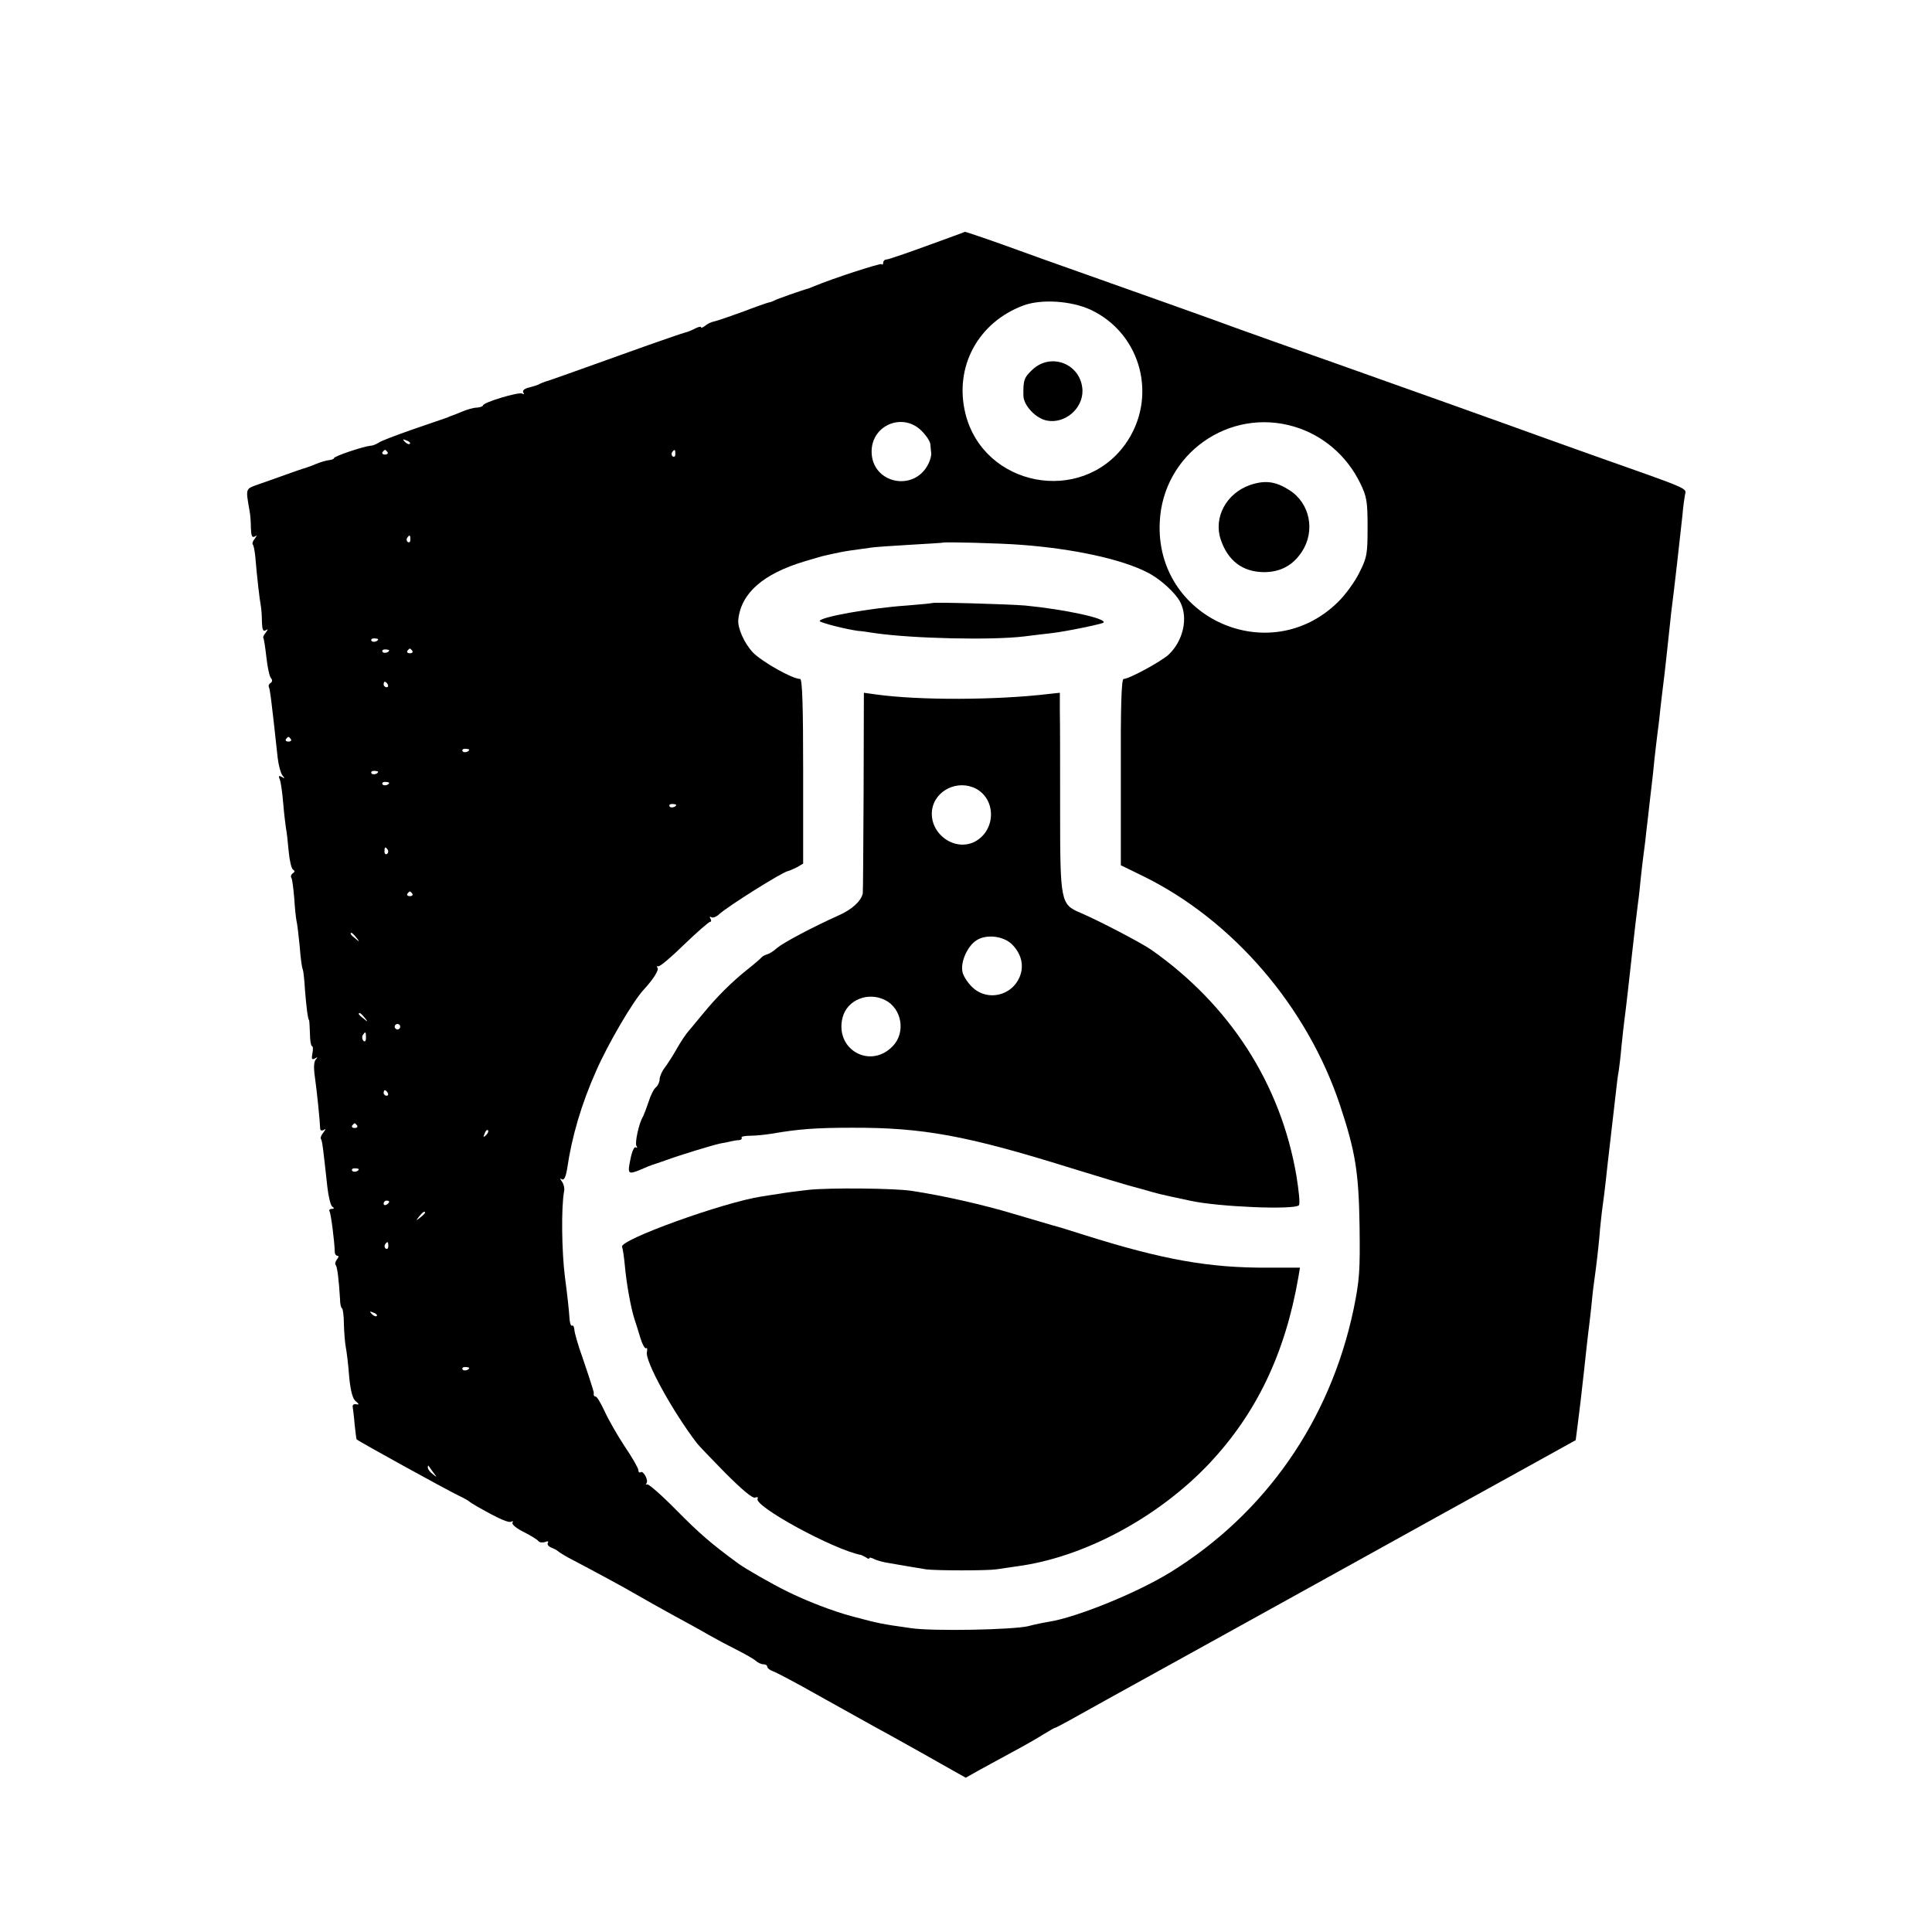
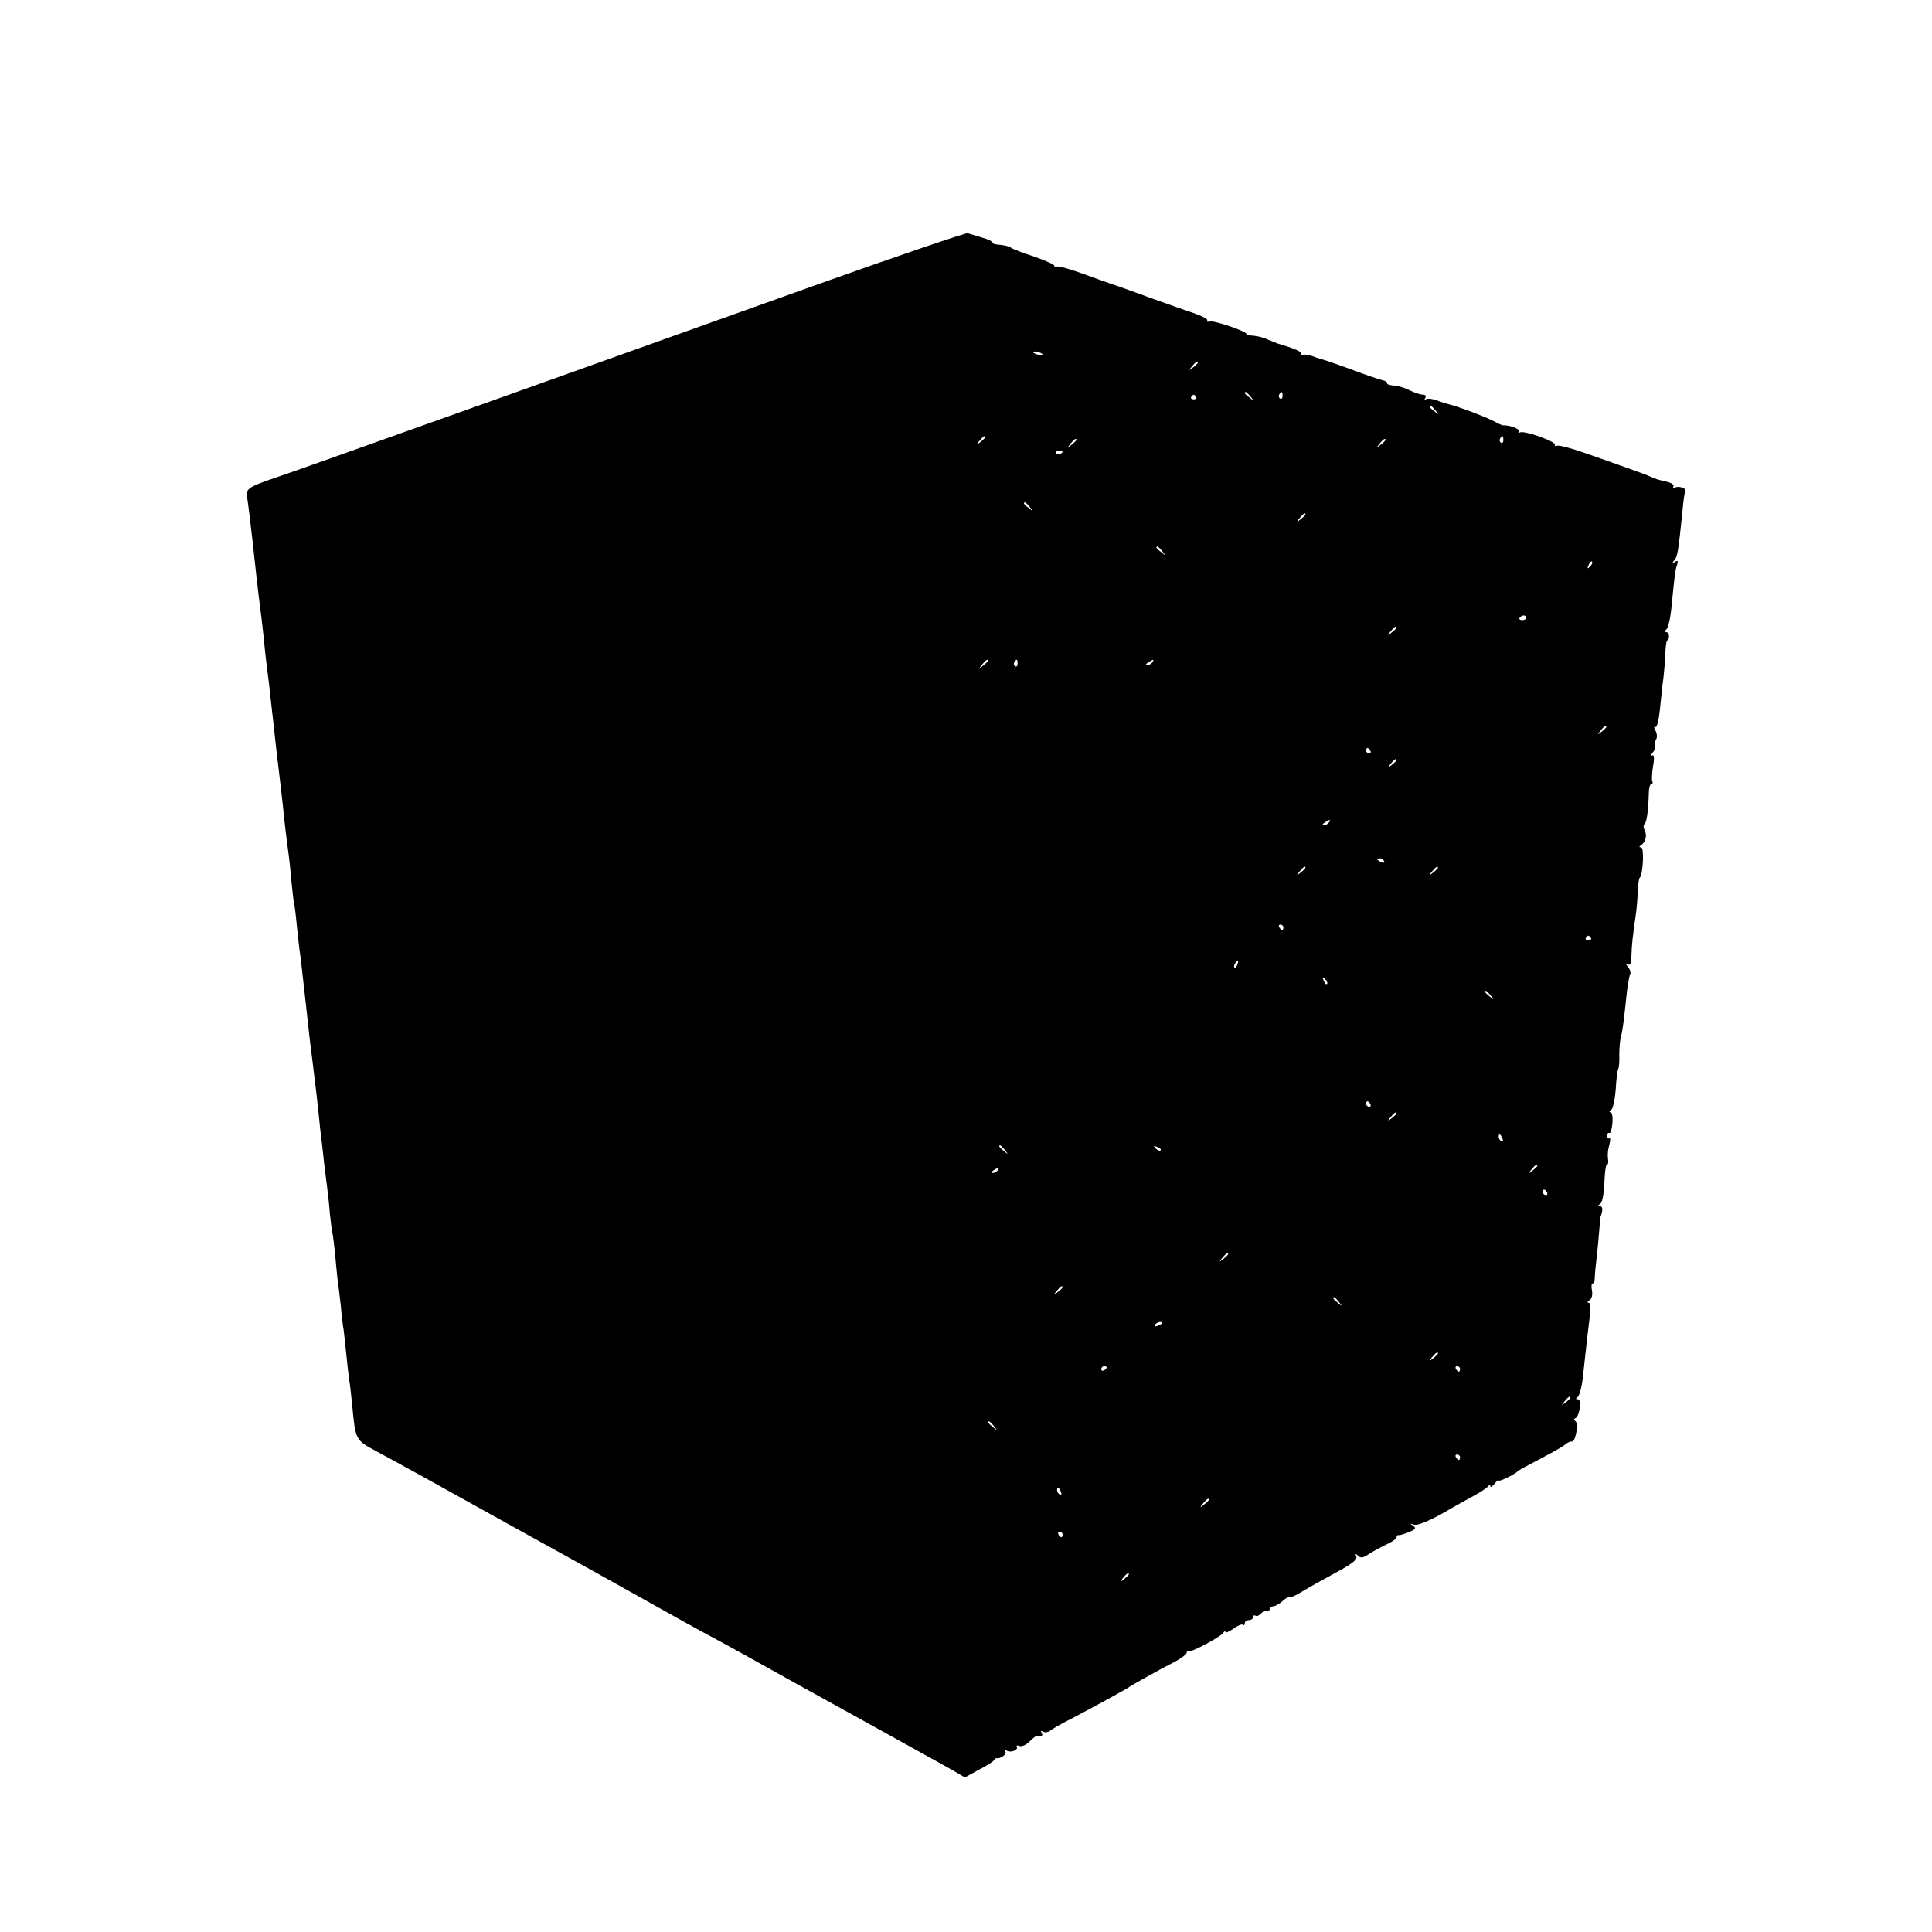
<svg xmlns="http://www.w3.org/2000/svg" version="1.0" width="700pt" height="700pt" viewBox="0 0 700 700" preserveAspectRatio="xMidYMid meet">
  <g transform="translate(0,700) scale(0.1,-0.1)" fill="#000000" stroke="none">
-     <path d="M3360 6110 c-74 -27 -141 -50 -147 -50 -7 0 -13 -5 -13 -12 0 -6 -3 -9 -6 -5 -5 4 -180 -53 -244 -80 -8 -3 -17 -7 -20 -8 -20 -5 -117 -39 -125 -44 -5 -3 -14 -6 -20 -7 -5 -1 -48 -16 -95 -34 -47 -17 -93 -33 -104 -35 -10 -2 -24 -9 -32 -16 -8 -6 -14 -8 -14 -5 0 4 -9 2 -21 -4 -11 -6 -28 -13 -37 -15 -9 -2 -69 -23 -132 -45 -293 -105 -366 -131 -375 -133 -5 -2 -14 -5 -20 -8 -5 -4 -23 -9 -38 -13 -17 -4 -25 -11 -21 -18 4 -7 3 -8 -4 -4 -12 7 -142 -32 -142 -43 0 -3 -10 -7 -23 -8 -12 0 -35 -7 -52 -14 -16 -7 -32 -13 -35 -14 -3 -1 -12 -4 -20 -8 -8 -3 -64 -22 -125 -43 -60 -21 -116 -42 -123 -48 -8 -5 -21 -11 -30 -11 -27 -3 -132 -38 -132 -45 0 -3 -8 -6 -17 -7 -10 -1 -31 -7 -48 -14 -16 -7 -34 -13 -40 -15 -5 -1 -37 -12 -70 -24 -33 -12 -79 -28 -102 -36 -44 -16 -43 -13 -29 -94 3 -14 5 -42 5 -63 1 -28 4 -36 14 -31 9 6 9 5 0 -8 -7 -8 -10 -17 -7 -21 3 -3 7 -23 9 -44 6 -74 16 -158 20 -178 2 -11 4 -37 4 -58 1 -28 4 -36 13 -31 10 6 10 5 1 -8 -7 -8 -11 -17 -9 -19 2 -2 7 -33 11 -69 4 -36 11 -70 16 -76 7 -8 6 -14 -1 -19 -6 -3 -8 -10 -6 -14 4 -6 10 -52 32 -256 3 -27 11 -56 17 -64 10 -12 9 -13 -2 -6 -11 6 -13 4 -7 -10 4 -11 9 -48 12 -84 3 -37 8 -77 10 -91 3 -14 7 -52 10 -85 3 -33 10 -63 16 -66 7 -4 6 -9 -1 -13 -6 -4 -9 -12 -5 -17 3 -5 7 -38 10 -72 2 -34 6 -71 8 -82 3 -11 8 -54 12 -95 3 -41 8 -78 11 -82 2 -4 6 -38 8 -75 5 -61 10 -104 15 -110 1 -2 2 -23 3 -48 0 -25 4 -45 7 -45 4 0 5 -12 2 -26 -4 -21 -2 -25 9 -19 10 6 11 5 3 -4 -7 -8 -8 -30 -3 -64 7 -49 18 -156 19 -185 0 -8 5 -10 13 -6 8 6 8 3 -1 -9 -8 -9 -12 -20 -9 -24 5 -8 8 -37 23 -173 4 -36 12 -68 18 -72 8 -5 7 -8 -2 -8 -7 0 -11 -4 -8 -9 5 -8 18 -108 19 -148 0 -7 5 -13 10 -13 5 0 4 -6 -2 -13 -6 -8 -8 -16 -5 -20 6 -5 12 -56 16 -124 0 -18 4 -33 7 -33 3 0 7 -26 7 -58 1 -31 4 -69 7 -84 3 -15 9 -62 12 -105 5 -53 13 -82 24 -90 13 -11 13 -13 1 -11 -8 2 -14 -3 -12 -10 1 -8 5 -37 7 -64 3 -28 6 -52 7 -53 10 -9 321 -180 368 -203 19 -9 37 -19 40 -22 3 -3 16 -11 30 -19 79 -45 114 -60 123 -54 5 3 7 1 4 -4 -4 -6 15 -21 41 -34 26 -13 50 -28 53 -33 4 -5 14 -6 24 -3 9 4 14 3 10 -3 -3 -6 2 -13 12 -17 10 -4 20 -9 23 -12 3 -3 20 -14 38 -24 97 -51 203 -108 247 -134 28 -16 86 -49 130 -73 44 -24 103 -56 130 -72 28 -16 75 -41 105 -56 30 -15 61 -33 68 -39 7 -7 20 -13 28 -13 8 0 14 -4 14 -9 0 -5 9 -12 20 -16 10 -3 86 -43 167 -89 81 -45 173 -96 203 -113 30 -16 78 -43 105 -58 28 -15 89 -50 137 -77 l87 -49 48 27 c26 14 82 45 123 67 41 22 92 51 112 64 21 13 39 23 41 23 4 0 64 33 187 102 25 14 158 87 295 163 308 170 267 148 645 357 173 96 415 230 537 297 l222 123 6 46 c10 79 13 103 25 212 6 58 13 118 15 135 2 16 7 55 10 85 3 30 7 71 10 90 11 80 15 118 20 170 2 30 7 71 9 90 5 35 11 81 21 175 3 28 10 86 15 130 5 44 12 103 15 130 3 28 7 61 10 75 2 14 7 54 10 90 4 36 8 76 10 90 5 35 19 160 30 260 7 65 14 122 20 170 3 19 7 60 10 90 3 30 8 69 10 85 2 17 7 50 9 75 3 25 10 83 15 130 6 47 13 112 16 145 4 33 8 71 10 85 2 14 7 52 10 85 4 33 8 71 10 85 2 14 9 72 15 130 6 58 13 121 15 140 11 84 33 280 41 355 2 28 7 60 9 72 6 25 22 18 -335 144 -124 44 -254 91 -290 104 -97 35 -310 111 -645 230 -165 58 -325 115 -355 126 -50 19 -362 130 -605 216 -55 19 -140 50 -190 68 -79 29 -187 66 -189 65 -1 -1 -62 -23 -136 -50z m591 -232 c186 -87 246 -321 125 -489 -160 -220 -512 -152 -578 112 -42 170 46 332 212 393 65 23 171 16 241 -16z m-612 -439 c17 -17 32 -39 32 -50 1 -10 2 -25 3 -31 1 -7 -3 -24 -10 -38 -51 -105 -206 -72 -206 44 0 96 113 143 181 75z m1351 15 c103 -31 189 -104 238 -204 24 -49 27 -66 27 -160 0 -96 -2 -110 -30 -165 -16 -33 -51 -81 -78 -107 -248 -243 -662 -57 -645 290 11 247 251 417 488 346z m-3205 -62 c-3 -3 -11 0 -18 7 -9 10 -8 11 6 5 10 -3 15 -9 12 -12z m-81 -30 c3 -5 -1 -9 -9 -9 -8 0 -12 4 -9 9 3 4 7 8 9 8 2 0 6 -4 9 -8z m1043 -7 c0 -8 -4 -12 -9 -9 -5 3 -6 10 -3 15 9 13 12 11 12 -6z m-960 -310 c0 -8 -4 -12 -9 -9 -5 3 -6 10 -3 15 9 13 12 11 12 -6z m2213 -19 c188 -14 366 -52 459 -101 44 -22 100 -73 117 -106 30 -58 11 -141 -42 -191 -29 -26 -143 -88 -163 -88 -8 0 -11 -107 -10 -337 l0 -338 80 -39 c326 -160 595 -473 714 -830 56 -169 68 -242 71 -441 2 -160 0 -193 -22 -300 -85 -402 -319 -739 -664 -952 -122 -75 -339 -163 -440 -179 -19 -3 -53 -10 -75 -16 -56 -13 -346 -19 -425 -7 -107 15 -116 17 -210 42 -72 19 -170 57 -240 92 -53 26 -149 81 -175 100 -97 71 -140 108 -225 194 -52 53 -99 94 -105 93 -5 -2 -7 0 -3 3 9 10 -10 47 -21 41 -4 -3 -8 0 -8 7 0 7 -22 46 -50 87 -27 41 -60 99 -73 128 -13 28 -27 52 -32 52 -4 0 -7 3 -7 8 1 4 0 9 -1 12 -1 3 -3 12 -6 20 -2 8 -17 53 -33 100 -17 47 -30 93 -30 103 -1 10 -4 16 -8 14 -5 -3 -9 11 -10 31 -1 21 -8 85 -16 144 -12 94 -14 255 -3 313 2 11 -2 26 -8 34 -8 11 -8 13 0 8 8 -4 14 9 19 39 17 117 52 235 105 354 44 100 133 252 173 295 35 38 56 72 49 79 -4 4 -2 6 3 5 6 -2 48 34 94 79 47 45 89 82 94 82 4 0 5 5 1 12 -4 6 -3 8 3 5 5 -4 19 1 29 11 35 31 228 152 249 156 6 1 20 8 33 14 l22 13 0 334 c0 235 -3 335 -11 335 -28 0 -138 62 -171 96 -32 34 -56 89 -53 119 10 96 90 166 240 211 33 10 62 18 65 19 3 1 19 4 35 8 17 4 48 10 70 13 22 3 51 7 65 9 14 3 79 7 145 11 66 4 121 7 122 8 4 3 207 -2 283 -8z m-2330 -342 c0 -8 -19 -13 -24 -6 -3 5 1 9 9 9 8 0 15 -2 15 -3z m40 -40 c0 -8 -19 -13 -24 -6 -3 5 1 9 9 9 8 0 15 -2 15 -3z m84 -2 c3 -5 -1 -9 -9 -9 -8 0 -12 4 -9 9 3 4 7 8 9 8 2 0 6 -4 9 -8z m-89 -122 c3 -5 1 -10 -4 -10 -6 0 -11 5 -11 10 0 6 2 10 4 10 3 0 8 -4 11 -10z m-351 -198 c3 -5 -1 -9 -9 -9 -8 0 -12 4 -9 9 3 4 7 8 9 8 2 0 6 -4 9 -8z m646 -38 c0 -8 -19 -13 -24 -6 -3 5 1 9 9 9 8 0 15 -2 15 -3z m-330 -80 c0 -8 -19 -13 -24 -6 -3 5 1 9 9 9 8 0 15 -2 15 -3z m40 -40 c0 -8 -19 -13 -24 -6 -3 5 1 9 9 9 8 0 15 -2 15 -3z m1040 -80 c0 -8 -19 -13 -24 -6 -3 5 1 9 9 9 8 0 15 -2 15 -3z m-1045 -163 c3 -5 2 -12 -3 -15 -5 -3 -9 1 -9 9 0 17 3 19 12 6z m89 -159 c3 -5 -1 -9 -9 -9 -8 0 -12 4 -9 9 3 4 7 8 9 8 2 0 6 -4 9 -8z m-203 -159 c13 -16 12 -17 -3 -4 -17 13 -22 21 -14 21 2 0 10 -8 17 -17z m30 -290 c13 -16 12 -17 -3 -4 -10 7 -18 15 -18 17 0 8 8 3 21 -13z m129 -33 c0 -5 -4 -10 -10 -10 -5 0 -10 5 -10 10 0 6 5 10 10 10 6 0 10 -4 10 -10z m-124 -40 c0 -12 -4 -16 -9 -11 -5 5 -6 14 -3 20 10 15 12 14 12 -9z m79 -200 c3 -5 1 -10 -4 -10 -6 0 -11 5 -11 10 0 6 2 10 4 10 3 0 8 -4 11 -10z m-111 -118 c3 -5 -1 -9 -9 -9 -8 0 -12 4 -9 9 3 4 7 8 9 8 2 0 6 -4 9 -8z m467 -35 c-10 -9 -11 -8 -5 6 3 10 9 15 12 12 3 -3 0 -11 -7 -18z m-461 -123 c0 -8 -19 -13 -24 -6 -3 5 1 9 9 9 8 0 15 -2 15 -3z m110 -118 c0 -3 -4 -8 -10 -11 -5 -3 -10 -1 -10 4 0 6 5 11 10 11 6 0 10 -2 10 -4z m130 -40 c0 -2 -8 -10 -17 -17 -16 -13 -17 -12 -4 4 13 16 21 21 21 13z m-133 -121 c0 -8 -4 -12 -9 -9 -5 3 -6 10 -3 15 9 13 12 11 12 -6z m-42 -253 c-3 -3 -11 0 -18 7 -9 10 -8 11 6 5 10 -3 15 -9 12 -12z m335 -188 c0 -8 -19 -13 -24 -6 -3 5 1 9 9 9 8 0 15 -2 15 -3z m-130 -379 c14 -19 14 -19 -2 -6 -10 7 -18 18 -18 24 0 6 1 8 3 6 1 -2 9 -13 17 -24z" />
-     <path d="M3741 5661 c-31 -29 -34 -39 -33 -95 1 -36 46 -83 86 -90 65 -12 130 44 128 110 -4 94 -112 139 -181 75z" />
-     <path d="M4530 5243 c-87 -30 -134 -118 -107 -198 26 -77 79 -117 156 -118 60 0 105 24 138 74 49 75 30 175 -45 223 -50 32 -88 37 -142 19z" />
-     <path d="M3377 4815 c-1 -1 -42 -5 -92 -9 -133 -9 -315 -42 -315 -56 0 -6 95 -30 140 -36 8 0 35 -4 60 -8 141 -20 423 -26 540 -12 30 4 75 9 100 12 53 6 182 33 188 38 14 15 -140 48 -283 62 -59 5 -333 13 -338 9z" />
-     <path d="M3129 4130 c-1 -198 -2 -363 -3 -367 -6 -28 -39 -58 -86 -79 -98 -44 -201 -99 -225 -119 -12 -11 -28 -21 -36 -23 -8 -2 -16 -7 -19 -10 -3 -4 -27 -25 -55 -47 -56 -45 -110 -99 -158 -158 -18 -21 -40 -49 -50 -60 -11 -12 -31 -42 -45 -67 -14 -25 -34 -56 -44 -69 -10 -13 -18 -32 -18 -41 0 -10 -6 -23 -13 -29 -8 -6 -20 -30 -27 -53 -8 -24 -17 -47 -20 -53 -14 -21 -31 -96 -24 -107 4 -6 3 -8 -3 -5 -5 3 -14 -16 -19 -44 -11 -53 -9 -56 39 -36 18 8 35 15 39 16 4 1 27 9 50 17 52 19 163 53 198 61 14 2 32 6 40 8 8 2 21 4 28 4 7 1 11 4 9 9 -3 4 11 7 31 7 21 0 57 4 82 8 92 16 158 21 285 21 258 1 417 -28 795 -146 107 -33 200 -61 205 -62 6 -2 30 -8 55 -15 55 -16 53 -16 175 -42 103 -22 374 -33 391 -16 5 4 0 53 -9 108 -57 332 -241 618 -526 818 -36 25 -191 106 -257 134 -71 30 -73 40 -73 372 0 160 0 320 -1 358 l0 67 -37 -4 c-192 -23 -473 -24 -630 -2 l-43 6 -1 -360z m408 12 c73 -40 71 -150 -4 -191 -74 -39 -167 29 -156 114 10 72 94 112 160 77z m128 -562 c31 -30 44 -68 34 -106 -22 -80 -120 -107 -178 -49 -17 17 -32 41 -34 55 -7 36 19 93 51 113 35 23 96 16 127 -13z m-457 -204 c60 -31 74 -117 27 -166 -82 -86 -212 -12 -182 104 17 64 93 94 155 62z" />
-     <path d="M2930 2689 c-36 -4 -83 -10 -105 -14 -22 -3 -51 -8 -65 -10 -139 -21 -521 -159 -506 -183 2 -4 7 -35 10 -68 6 -67 22 -154 35 -194 5 -14 14 -44 21 -67 7 -23 16 -40 21 -38 4 3 5 -3 3 -13 -9 -31 93 -216 181 -331 5 -7 52 -56 103 -108 61 -61 99 -93 108 -89 8 3 12 1 9 -4 -16 -26 275 -185 375 -204 3 -1 11 -5 18 -9 6 -5 12 -6 12 -2 0 3 8 1 18 -4 9 -5 35 -12 57 -15 22 -4 54 -9 70 -12 17 -3 44 -7 60 -10 39 -5 222 -5 255 0 14 2 48 7 75 11 242 32 512 177 697 373 170 181 274 397 322 673 l6 36 -117 0 c-211 -1 -377 28 -663 118 -47 15 -98 31 -115 35 -16 5 -82 24 -146 43 -103 31 -251 65 -364 82 -60 10 -301 12 -375 4z" />
+     <path d="M2975 5974 c-286 -102 -803 -287 -1150 -411 -678 -242 -731 -261 -845 -300 -78 -27 -90 -36 -85 -62 3 -16 15 -116 20 -161 8 -76 21 -193 30 -260 3 -19 7 -62 11 -95 3 -33 7 -71 9 -85 2 -14 6 -50 10 -80 3 -30 8 -71 10 -90 2 -19 7 -60 10 -90 3 -30 10 -89 15 -130 5 -41 12 -100 15 -130 6 -63 15 -134 20 -170 2 -14 7 -56 10 -95 4 -38 8 -77 10 -85 2 -8 7 -44 10 -80 4 -36 8 -76 10 -90 2 -14 7 -50 10 -80 3 -30 8 -71 10 -90 2 -19 7 -60 10 -90 3 -30 10 -91 16 -135 16 -130 18 -147 24 -205 3 -30 7 -71 10 -90 2 -19 7 -60 10 -90 4 -30 8 -66 10 -80 2 -14 7 -56 10 -95 4 -38 8 -72 10 -75 1 -3 6 -41 10 -84 4 -43 8 -86 10 -95 1 -9 6 -47 10 -84 3 -37 8 -76 10 -85 1 -9 6 -51 10 -92 4 -41 9 -83 11 -94 2 -10 6 -49 10 -86 12 -128 11 -127 89 -169 68 -36 227 -124 500 -276 72 -40 157 -87 190 -105 33 -18 137 -76 230 -128 200 -112 227 -127 320 -177 39 -21 104 -57 145 -80 41 -23 208 -116 370 -205 162 -90 313 -173 335 -186 l41 -24 49 27 c28 14 53 30 56 35 3 5 8 9 10 8 12 -4 38 14 32 23 -3 5 -1 7 5 4 14 -9 43 3 36 14 -3 5 2 6 10 3 8 -3 24 4 35 15 12 12 23 21 26 21 3 0 10 0 16 0 5 0 7 5 3 12 -4 7 -3 8 5 4 6 -4 17 -3 24 2 7 6 41 26 77 44 90 47 203 109 215 118 12 8 101 58 163 90 23 12 42 27 42 33 0 6 3 8 6 4 7 -6 115 51 126 67 4 6 8 7 8 3 0 -5 13 1 29 12 15 11 31 18 35 14 3 -3 6 -1 6 5 0 7 7 12 15 12 8 0 15 5 15 11 0 5 4 8 9 5 5 -3 14 1 21 9 7 8 16 12 21 9 5 -3 9 0 9 5 0 6 6 11 13 11 7 0 23 9 34 19 12 11 23 17 26 15 3 -3 22 5 44 19 21 13 75 43 121 68 59 32 81 48 76 59 -4 12 -3 12 7 3 9 -9 18 -8 38 6 14 9 43 25 64 35 20 9 37 21 37 26 0 6 3 9 8 8 4 -1 20 4 37 11 24 10 27 14 15 23 -12 8 -11 9 3 4 12 -4 50 11 104 41 46 27 101 57 121 68 20 11 40 25 44 30 5 7 8 7 8 0 0 -5 7 -1 15 9 8 11 15 16 15 12 0 -6 57 21 70 34 3 3 21 13 40 23 69 36 119 63 132 74 7 6 17 11 23 10 13 -3 26 66 13 74 -6 4 -6 8 -1 10 16 6 25 69 10 69 -8 0 -9 2 -1 8 6 4 15 36 19 72 12 107 14 132 23 203 6 46 5 67 -2 67 -6 0 -5 4 3 9 8 5 12 19 9 35 -3 14 -2 26 3 26 4 0 7 8 7 18 0 9 3 44 7 77 4 33 8 80 10 105 2 25 4 45 5 45 1 0 3 8 5 18 2 9 -2 17 -8 17 -8 0 -8 3 1 8 7 5 13 35 15 75 1 37 5 67 9 67 5 0 6 10 4 23 -2 12 0 34 5 50 4 15 4 25 0 23 -4 -3 -8 1 -8 9 0 8 4 12 8 10 4 -3 9 13 11 35 2 23 -1 40 -7 40 -5 0 -5 4 2 8 7 4 14 37 17 74 2 36 6 70 9 75 3 4 5 28 4 53 0 25 3 54 6 65 6 19 10 53 22 165 4 30 9 58 12 62 2 5 -1 16 -9 25 -9 12 -9 15 0 9 9 -5 12 3 13 31 1 41 5 73 15 143 4 25 7 65 8 90 1 25 4 47 7 50 12 10 17 110 5 110 -8 0 -8 2 0 8 17 11 22 35 13 54 -5 9 -5 19 -1 22 8 4 14 47 16 113 0 18 5 33 9 33 5 0 6 3 4 8 -3 4 -2 28 2 54 6 33 4 45 -3 41 -6 -4 -5 1 2 10 8 9 11 20 9 25 -3 4 -2 14 3 22 5 8 4 22 -2 33 -6 11 -6 17 0 13 5 -3 12 23 16 62 4 37 9 90 13 117 3 28 7 69 7 92 1 24 4 43 7 43 3 0 6 7 6 15 0 8 -5 15 -11 15 -7 0 -7 3 0 8 7 4 15 36 19 72 13 130 14 142 21 162 5 16 3 19 -7 12 -11 -6 -12 -5 -2 7 11 13 14 31 29 179 3 36 8 68 10 71 6 10 -26 20 -38 12 -6 -3 -8 -1 -5 4 4 6 -7 14 -26 18 -34 8 -34 8 -57 18 -8 4 -33 13 -55 21 -22 8 -92 33 -155 55 -63 23 -120 39 -128 36 -7 -2 -11 -1 -8 3 7 11 -113 54 -127 45 -5 -3 -7 -1 -4 4 5 9 -33 23 -58 22 -3 0 -18 7 -33 15 -27 15 -134 55 -162 61 -8 2 -28 8 -43 14 -16 6 -33 8 -39 5 -7 -4 -8 -2 -4 4 4 7 1 12 -9 12 -9 0 -29 7 -46 15 -16 9 -43 17 -58 18 -16 1 -27 5 -25 8 2 4 -6 9 -19 12 -12 3 -60 19 -107 37 -47 17 -92 33 -100 35 -8 2 -28 8 -43 14 -16 6 -33 8 -39 5 -6 -4 -8 -3 -5 3 5 8 -18 19 -83 38 -3 1 -18 7 -35 14 -16 8 -42 14 -57 15 -14 0 -24 3 -22 5 8 8 -119 52 -134 46 -7 -2 -11 -1 -8 4 3 4 -16 15 -42 24 -26 9 -99 34 -162 57 -63 23 -126 46 -140 50 -14 5 -63 22 -109 39 -46 17 -88 28 -92 25 -5 -3 -9 -1 -9 3 0 5 -33 19 -72 33 -40 13 -78 27 -84 32 -7 5 -25 10 -42 11 -16 1 -28 5 -26 8 2 3 -15 12 -37 18 -23 7 -46 14 -53 16 -6 2 -245 -79 -531 -181z m801 -256 c3 -4 -1 -5 -10 -4 -8 1 -18 5 -22 8 -3 4 1 5 10 4 8 -1 18 -5 22 -8z m564 -32 c0 -2 -8 -10 -17 -17 -16 -13 -17 -12 -4 4 13 16 21 21 21 13z m191 -123 c13 -16 12 -17 -3 -4 -10 7 -18 15 -18 17 0 8 8 3 21 -13z m116 2 c0 -8 -4 -12 -9 -9 -5 3 -6 10 -3 15 9 13 12 11 12 -6z m-313 -3 c3 -5 -1 -9 -9 -9 -8 0 -12 4 -9 9 3 4 7 8 9 8 2 0 6 -4 9 -8z m867 -49 c13 -16 12 -17 -3 -4 -10 7 -18 15 -18 17 0 8 8 3 21 -13z m-1631 -97 c0 -2 -8 -10 -17 -17 -16 -13 -17 -12 -4 4 13 16 21 21 21 13z m1877 -11 c0 -8 -4 -12 -9 -9 -5 3 -6 10 -3 15 9 13 12 11 12 -6z m-1547 1 c0 -2 -8 -10 -17 -17 -16 -13 -17 -12 -4 4 13 16 21 21 21 13z m1120 0 c0 -2 -8 -10 -17 -17 -16 -13 -17 -12 -4 4 13 16 21 21 21 13z m-1170 -42 c0 -8 -19 -13 -24 -6 -3 5 1 9 9 9 8 0 15 -2 15 -3z m-119 -201 c13 -16 12 -17 -3 -4 -10 7 -18 15 -18 17 0 8 8 3 21 -13z m999 -27 c0 -2 -8 -10 -17 -17 -16 -13 -17 -12 -4 4 13 16 21 21 21 13z m-519 -133 c13 -16 12 -17 -3 -4 -10 7 -18 15 -18 17 0 8 8 3 21 -13z m1550 -56 c-10 -9 -11 -8 -5 6 3 10 9 15 12 12 3 -3 0 -11 -7 -18z m-231 -185 c0 -5 -7 -9 -15 -9 -8 0 -12 4 -9 9 3 4 9 8 15 8 5 0 9 -4 9 -8z m-470 -36 c0 -2 -8 -10 -17 -17 -16 -13 -17 -12 -4 4 13 16 21 21 21 13z m-1480 -120 c0 -2 -8 -10 -17 -17 -16 -13 -17 -12 -4 4 13 16 21 21 21 13z m107 -11 c0 -8 -4 -12 -9 -9 -5 3 -6 10 -3 15 9 13 12 11 12 -6z m488 5 c-3 -5 -12 -10 -18 -10 -7 0 -6 4 3 10 19 12 23 12 15 0z m1645 -234 c0 -2 -8 -10 -17 -17 -16 -13 -17 -12 -4 4 13 16 21 21 21 13z m-855 -86 c3 -5 1 -10 -4 -10 -6 0 -11 5 -11 10 0 6 2 10 4 10 3 0 8 -4 11 -10z m95 -34 c0 -2 -8 -10 -17 -17 -16 -13 -17 -12 -4 4 13 16 21 21 21 13z m-245 -226 c-3 -5 -12 -10 -18 -10 -7 0 -6 4 3 10 19 12 23 12 15 0z m200 -140 c3 -6 -1 -7 -9 -4 -18 7 -21 14 -7 14 6 0 13 -4 16 -10z m-285 -24 c0 -2 -8 -10 -17 -17 -16 -13 -17 -12 -4 4 13 16 21 21 21 13z m480 0 c0 -2 -8 -10 -17 -17 -16 -13 -17 -12 -4 4 13 16 21 21 21 13z m-560 -216 c0 -5 -2 -10 -4 -10 -3 0 -8 5 -11 10 -3 6 -1 10 4 10 6 0 11 -4 11 -10z m1114 -38 c3 -5 -1 -9 -9 -9 -8 0 -12 4 -9 9 3 4 7 8 9 8 2 0 6 -4 9 -8z m-1281 -97 c-3 -9 -8 -14 -10 -11 -3 3 -2 9 2 15 9 16 15 13 8 -4z m325 -70 c-3 -3 -9 2 -12 12 -6 14 -5 15 5 6 7 -7 10 -15 7 -18z m593 -42 c13 -16 12 -17 -3 -4 -17 13 -22 21 -14 21 2 0 10 -8 17 -17z m-436 -393 c3 -5 1 -10 -4 -10 -6 0 -11 5 -11 10 0 6 2 10 4 10 3 0 8 -4 11 -10z m95 -34 c0 -2 -8 -10 -17 -17 -16 -13 -17 -12 -4 4 13 16 21 21 21 13z m384 -92 c3 -8 2 -12 -4 -9 -6 3 -10 10 -10 16 0 14 7 11 14 -7z m-1803 -41 c13 -16 12 -17 -3 -4 -17 13 -22 21 -14 21 2 0 10 -8 17 -17z m564 -1 c-3 -3 -11 0 -18 7 -9 10 -8 11 6 5 10 -3 15 -9 12 -12z m1365 -56 c0 -2 -8 -10 -17 -17 -16 -13 -17 -12 -4 4 13 16 21 21 21 13z m-1955 -16 c-3 -5 -12 -10 -18 -10 -7 0 -6 4 3 10 19 12 23 12 15 0z m1990 -80 c3 -5 1 -10 -4 -10 -6 0 -11 5 -11 10 0 6 2 10 4 10 3 0 8 -4 11 -10z m-1155 -224 c0 -2 -8 -10 -17 -17 -16 -13 -17 -12 -4 4 13 16 21 21 21 13z m-600 -120 c0 -2 -8 -10 -17 -17 -16 -13 -17 -12 -4 4 13 16 21 21 21 13z m1001 -53 c13 -16 12 -17 -3 -4 -17 13 -22 21 -14 21 2 0 10 -8 17 -17z m-641 -77 c0 -2 -7 -7 -16 -10 -8 -3 -12 -2 -9 4 6 10 25 14 25 6z m1000 -110 c0 -2 -8 -10 -17 -17 -16 -13 -17 -12 -4 4 13 16 21 21 21 13z m-1200 -50 c0 -3 -4 -8 -10 -11 -5 -3 -10 -1 -10 4 0 6 5 11 10 11 6 0 10 -2 10 -4z m1280 -6 c0 -5 -2 -10 -4 -10 -3 0 -8 5 -11 10 -3 6 -1 10 4 10 6 0 11 -4 11 -10z m400 -104 c0 -2 -8 -10 -17 -17 -16 -13 -17 -12 -4 4 13 16 21 21 21 13z m-2089 -103 c13 -16 12 -17 -3 -4 -17 13 -22 21 -14 21 2 0 10 -8 17 -17z m1689 -113 c0 -5 -2 -10 -4 -10 -3 0 -8 5 -11 10 -3 6 -1 10 4 10 6 0 11 -4 11 -10z m-1446 -126 c3 -8 2 -12 -4 -9 -6 3 -10 10 -10 16 0 14 7 11 14 -7z m536 -28 c0 -2 -8 -10 -17 -17 -16 -13 -17 -12 -4 4 13 16 21 21 21 13z m-530 -126 c0 -5 -2 -10 -4 -10 -3 0 -8 5 -11 10 -3 6 -1 10 4 10 6 0 11 -4 11 -10z m240 -144 c0 -2 -8 -10 -17 -17 -16 -13 -17 -12 -4 4 13 16 21 21 21 13z" />
  </g>
</svg>
